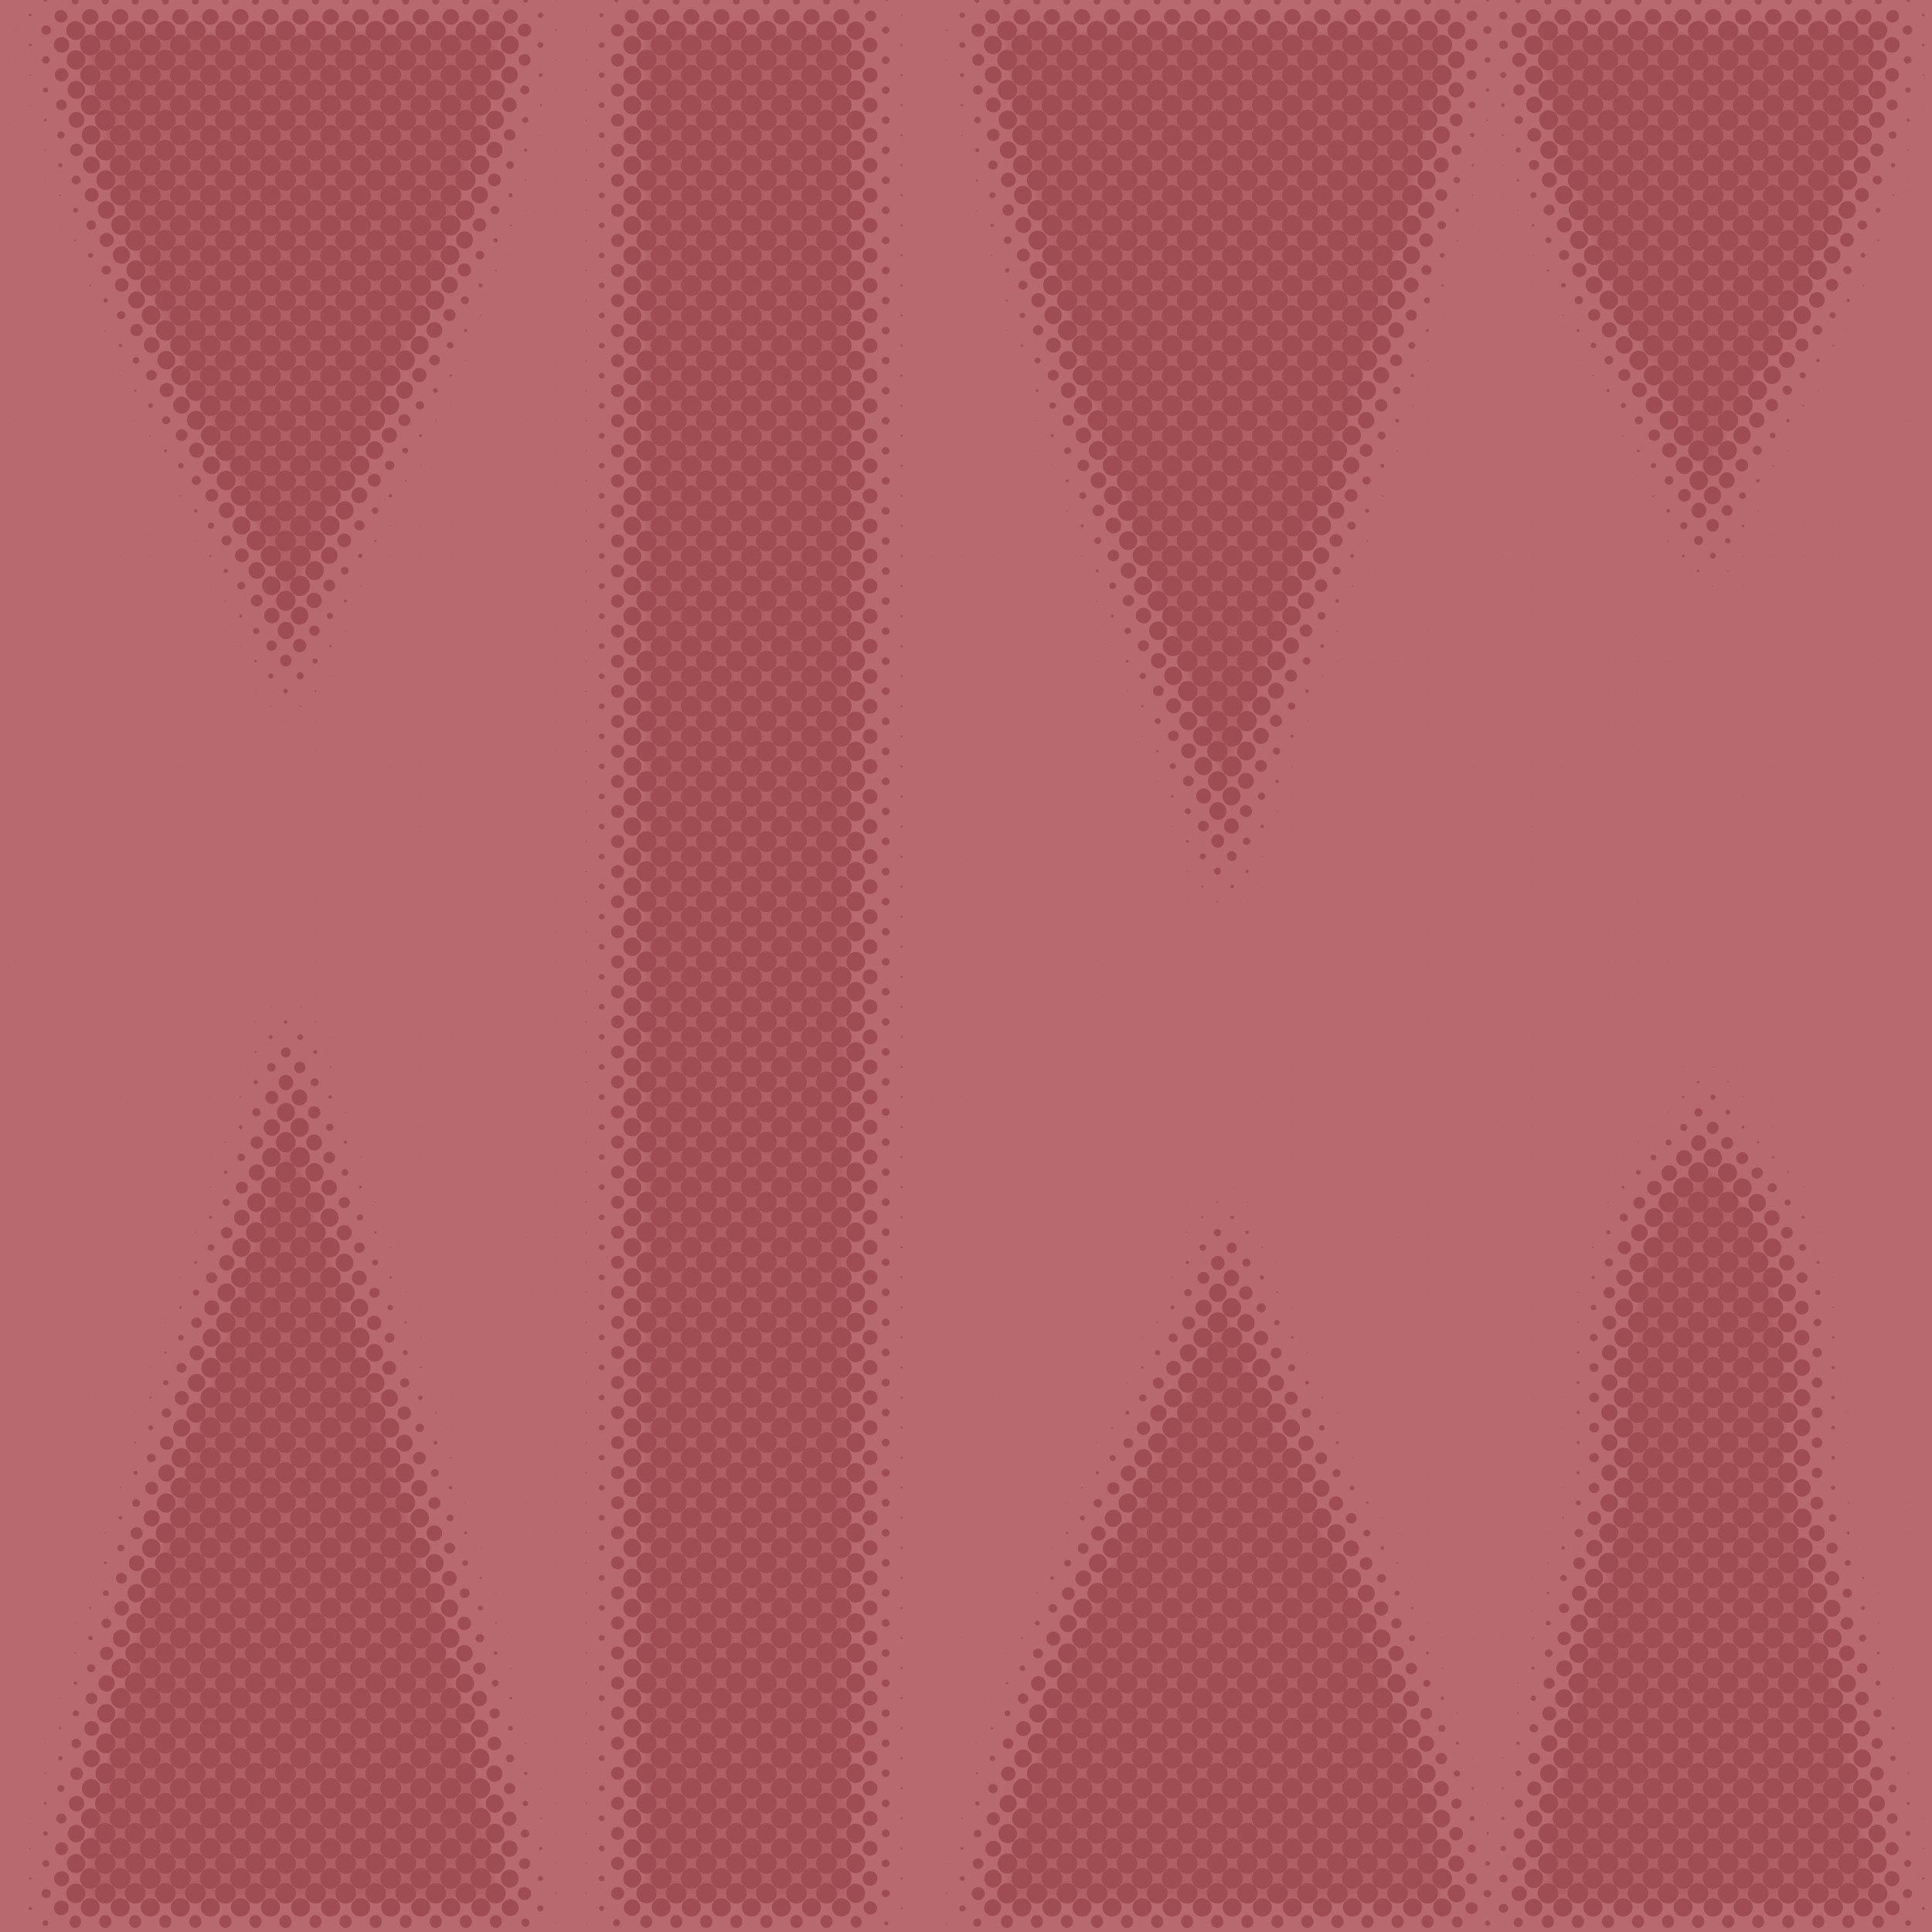
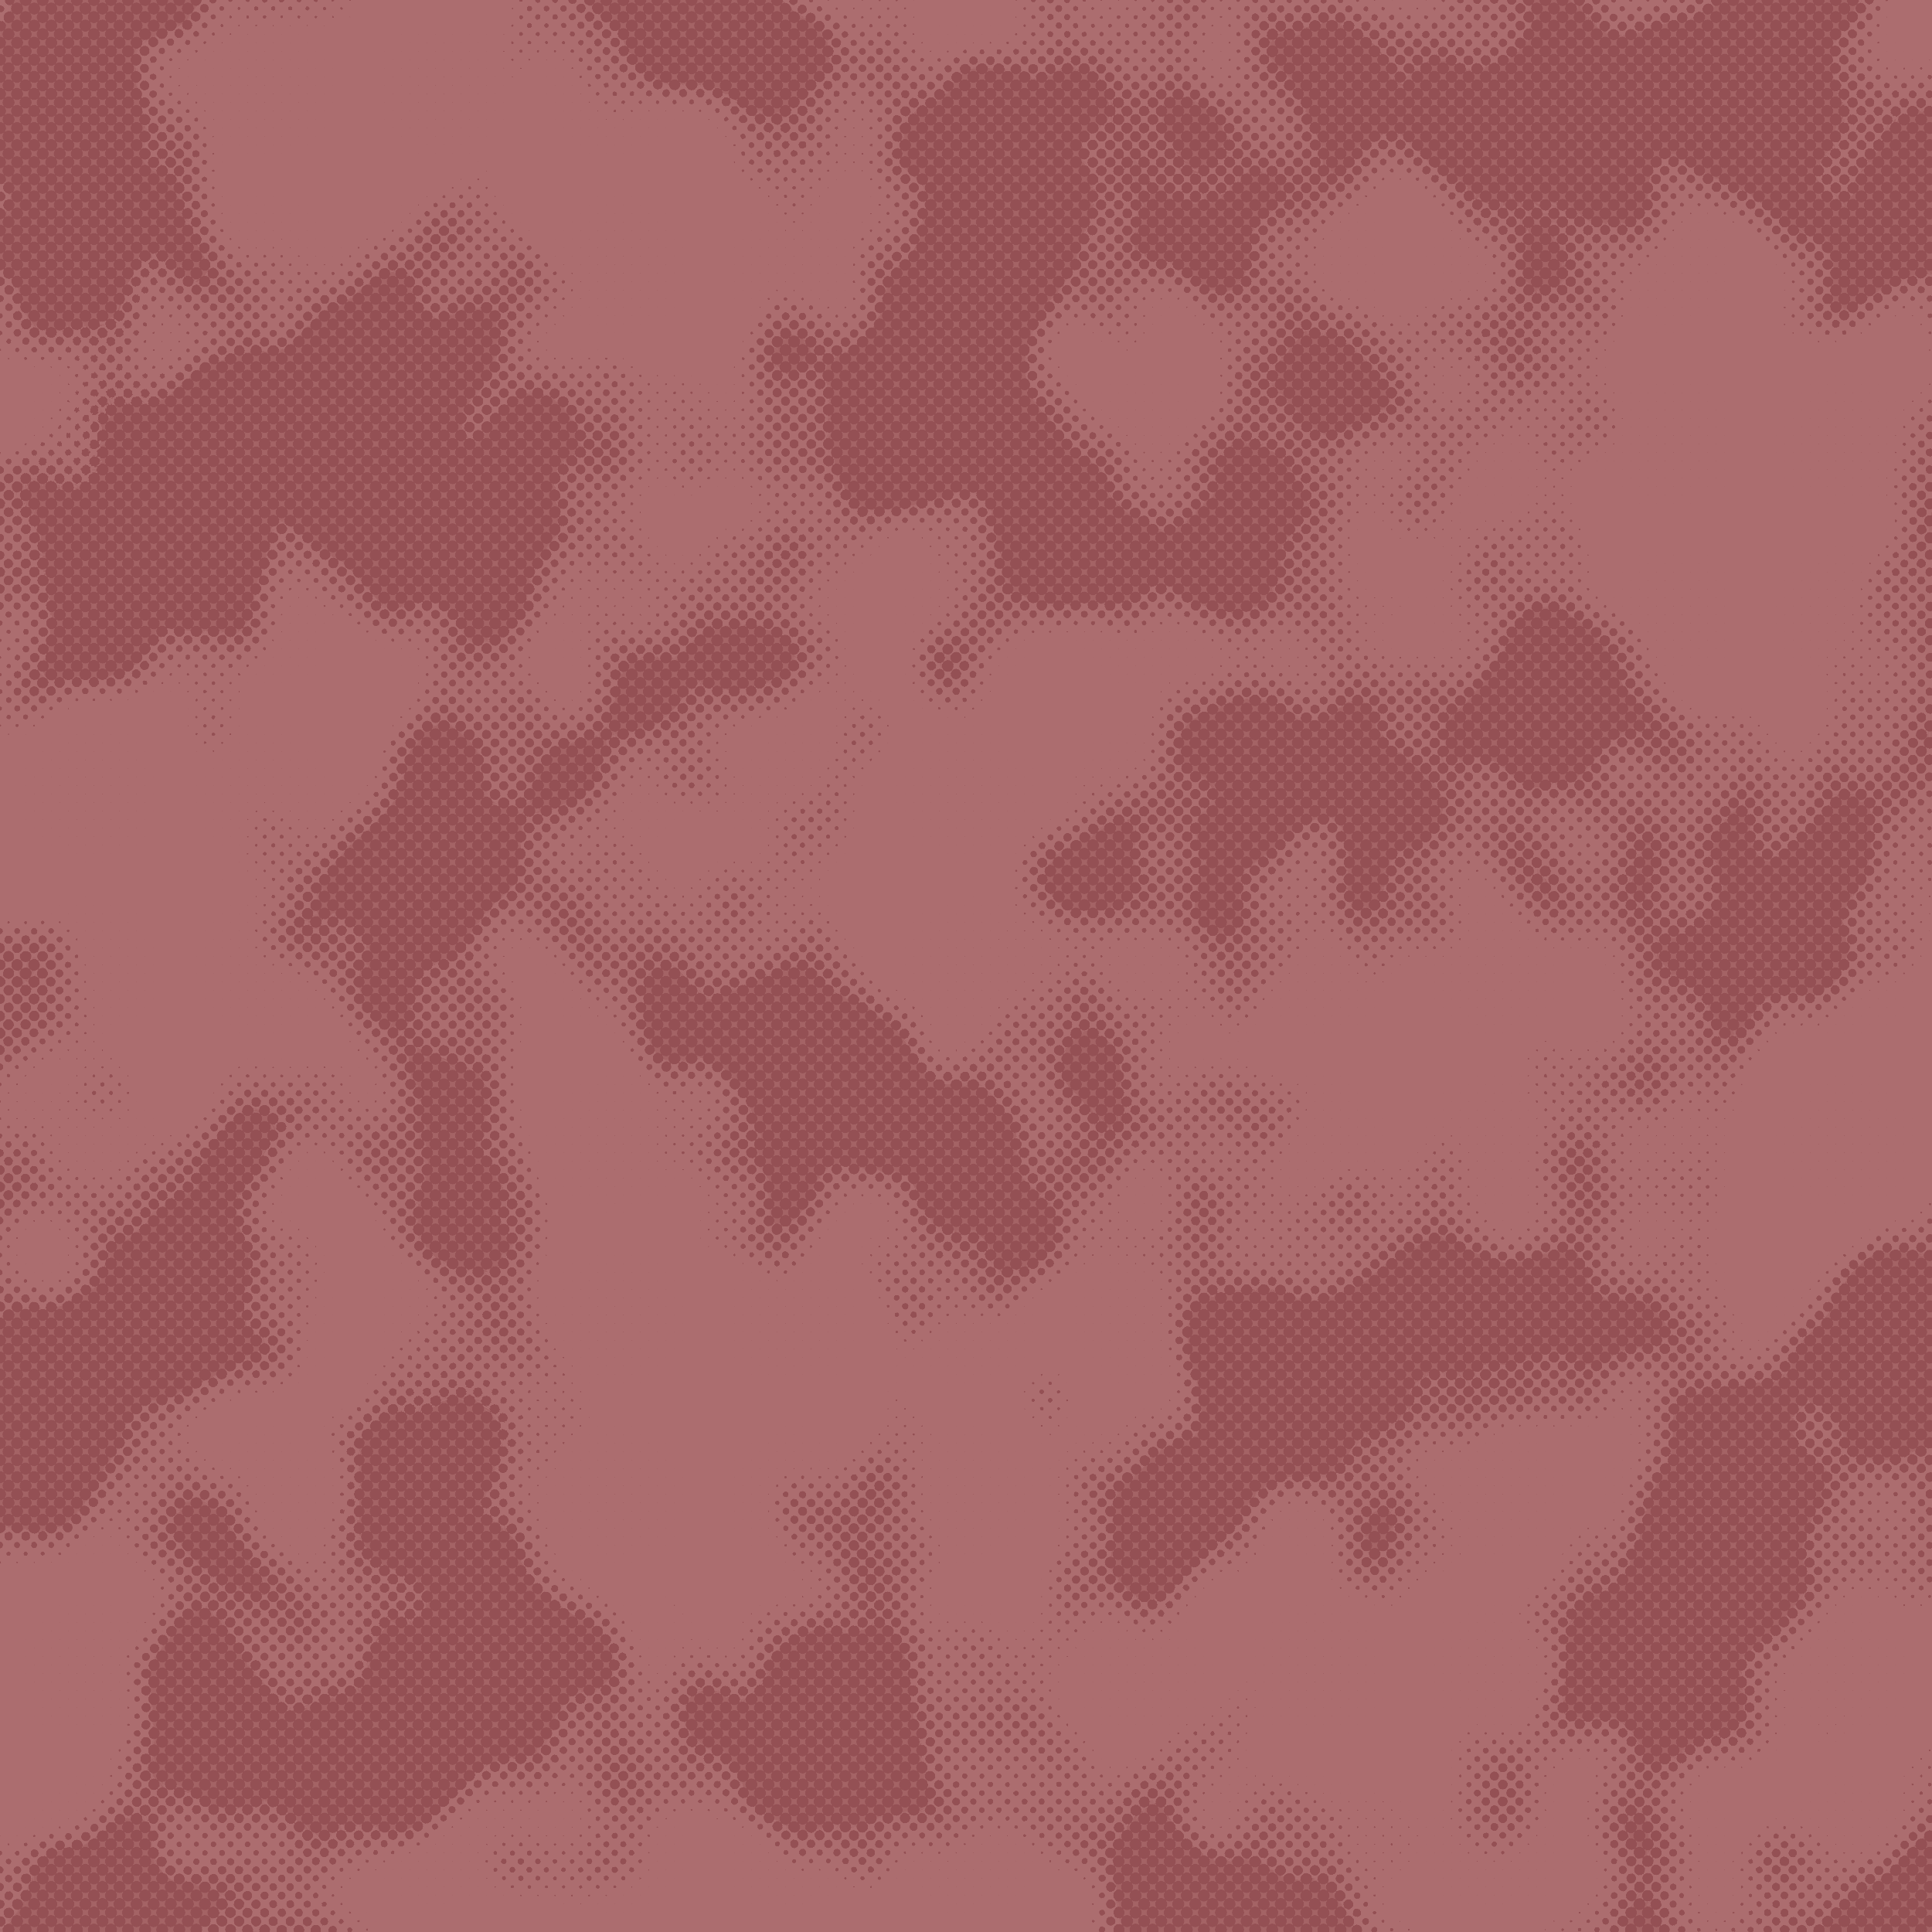
- <svg xmlns="http://www.w3.org/2000/svg" width="900" height="900" viewBox="0 0 900 900" color-interpolation-filters="sRGB">
+ <svg xmlns="http://www.w3.org/2000/svg" width="1200" height="1200" viewBox="0 0 1200 1200" color-interpolation-filters="sRGB">
  <defs>
    <radialGradient id="rg">
      <stop offset="0" stop-color="#fff" />
      <stop offset="1" stop-color="#000" />
    </radialGradient>
-     <pattern id="dots" width="9.9" height="9.9" patternUnits="userSpaceOnUse" patternTransform="rotate(45)">
-       <rect width="9.9" height="9.9" fill="#000" />
-       <circle cx="4.95" cy="4.95" r="4.95" fill="url(#rg)" />
+     <pattern id="dots" width="7.5" height="7.5" patternUnits="userSpaceOnUse" patternTransform="rotate(45)">
+       <rect width="7.5" height="7.5" fill="#000" />
+       <circle cx="3.75" cy="3.75" r="3.75" fill="url(#rg)" />
    </pattern>
-     <filter id="blur" x="-20%" y="-20%" width="140%" height="140%">
-       <feGaussianBlur stdDeviation="8" />
+     <filter id="noise" x="0" y="0" width="100%" height="100%">
+       <feTurbulence type="fractalNoise" baseFrequency="0.006 0.005" numOctaves="3" seed="11" stitchTiles="stitch" />
+       <feColorMatrix type="matrix" values="1 0 0 0 0  1 0 0 0 0  1 0 0 0 0  0 0 0 0 1" />
+       <feComponentTransfer>
+         <feFuncR type="linear" slope="7" intercept="-3.05" />
+         <feFuncG type="linear" slope="7" intercept="-3.05" />
+         <feFuncB type="linear" slope="7" intercept="-3.05" />
+       </feComponentTransfer>
    </filter>
    <filter id="th" x="0" y="0" width="100%" height="100%">
      <feComponentTransfer>
        <feFuncR type="linear" slope="26" intercept="-12.6" />
        <feFuncG type="linear" slope="26" intercept="-12.6" />
        <feFuncB type="linear" slope="26" intercept="-12.6" />
      </feComponentTransfer>
-       <feColorMatrix type="matrix" values="0 0 0 0 0.624  0 0 0 0 0.298  0 0 0 0 0.325  1 0 0 0 0" />
+       <feColorMatrix type="matrix" values="0 0 0 0 0.580  0 0 0 0 0.314  0 0 0 0 0.329  1 0 0 0 0" />
    </filter>
  </defs>
-   <rect width="900" height="900" fill="#B8696F" />
+   <rect width="1200" height="1200" fill="#AC6D6F" />
  <g filter="url(#th)">
-     <rect width="900" height="900" fill="#000" />
-     <g filter="url(#blur)" fill="#fff">
-       <path d="M20 900C38 760 113.0 560 135.0 470C157.0 560 232 760 250 900Z" />
-       <path d="M20 0C38 150 113.0 240 135.0 330C157.0 240 232 150 250 0Z" />
-       <path d="M450 900C468 760 548.0 650 570.0 560C592.0 650 672 760 690 900Z" />
-       <path d="M450 0C468 150 548.0 330 570.0 420C592.0 330 672 150 690 0Z" />
-       <path d="M700 900C718 760 773.0 590 795.0 500C817.0 590 872 760 890 900Z" />
-       <path d="M700 0C718 150 773.0 180 795.0 270C817.0 180 872 150 890 0Z" />
-       <rect x="285" y="-50" width="125" height="1000" />
-       <ellipse cx="795" cy="660" rx="52" ry="130" />
-       <ellipse cx="135" cy="610" rx="0" ry="0" />
-     </g>
-     <rect width="900" height="900" fill="url(#dots)" opacity=".5" />
+     <rect width="1200" height="1200" fill="#000" />
+     <rect width="1200" height="1200" filter="url(#noise)" />
+     <rect width="1200" height="1200" fill="url(#dots)" opacity=".5" />
  </g>
</svg>
